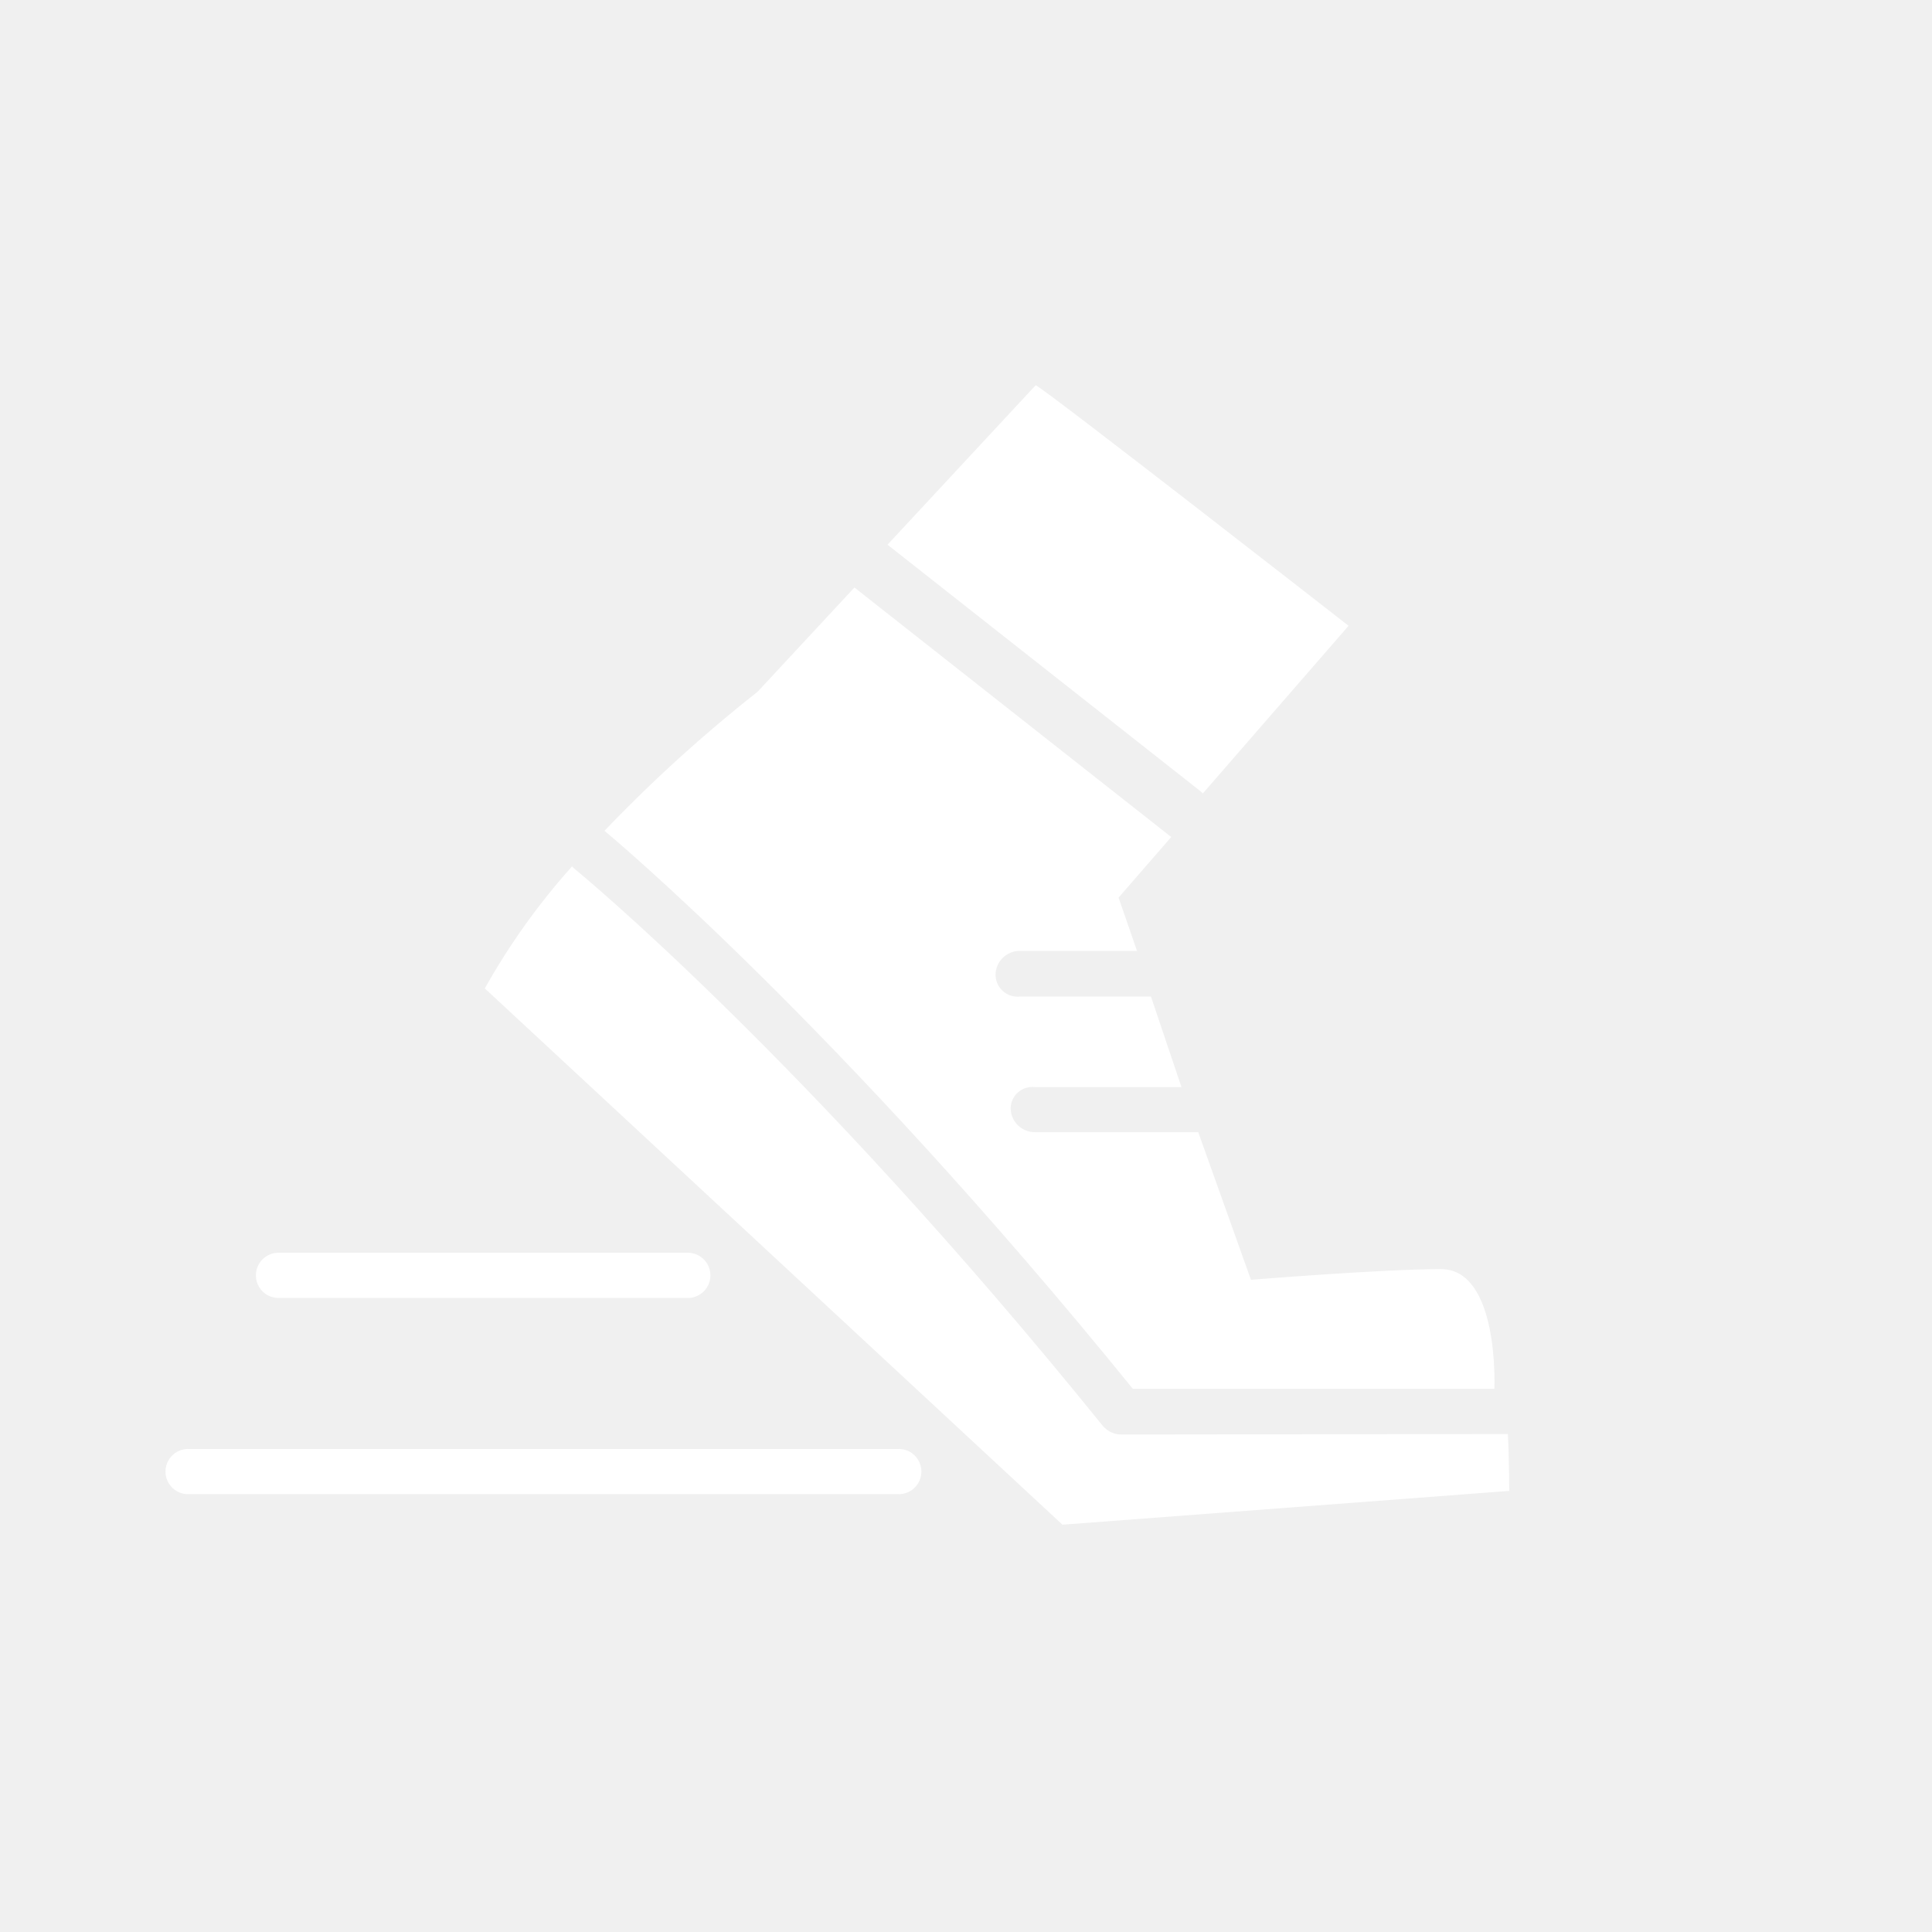
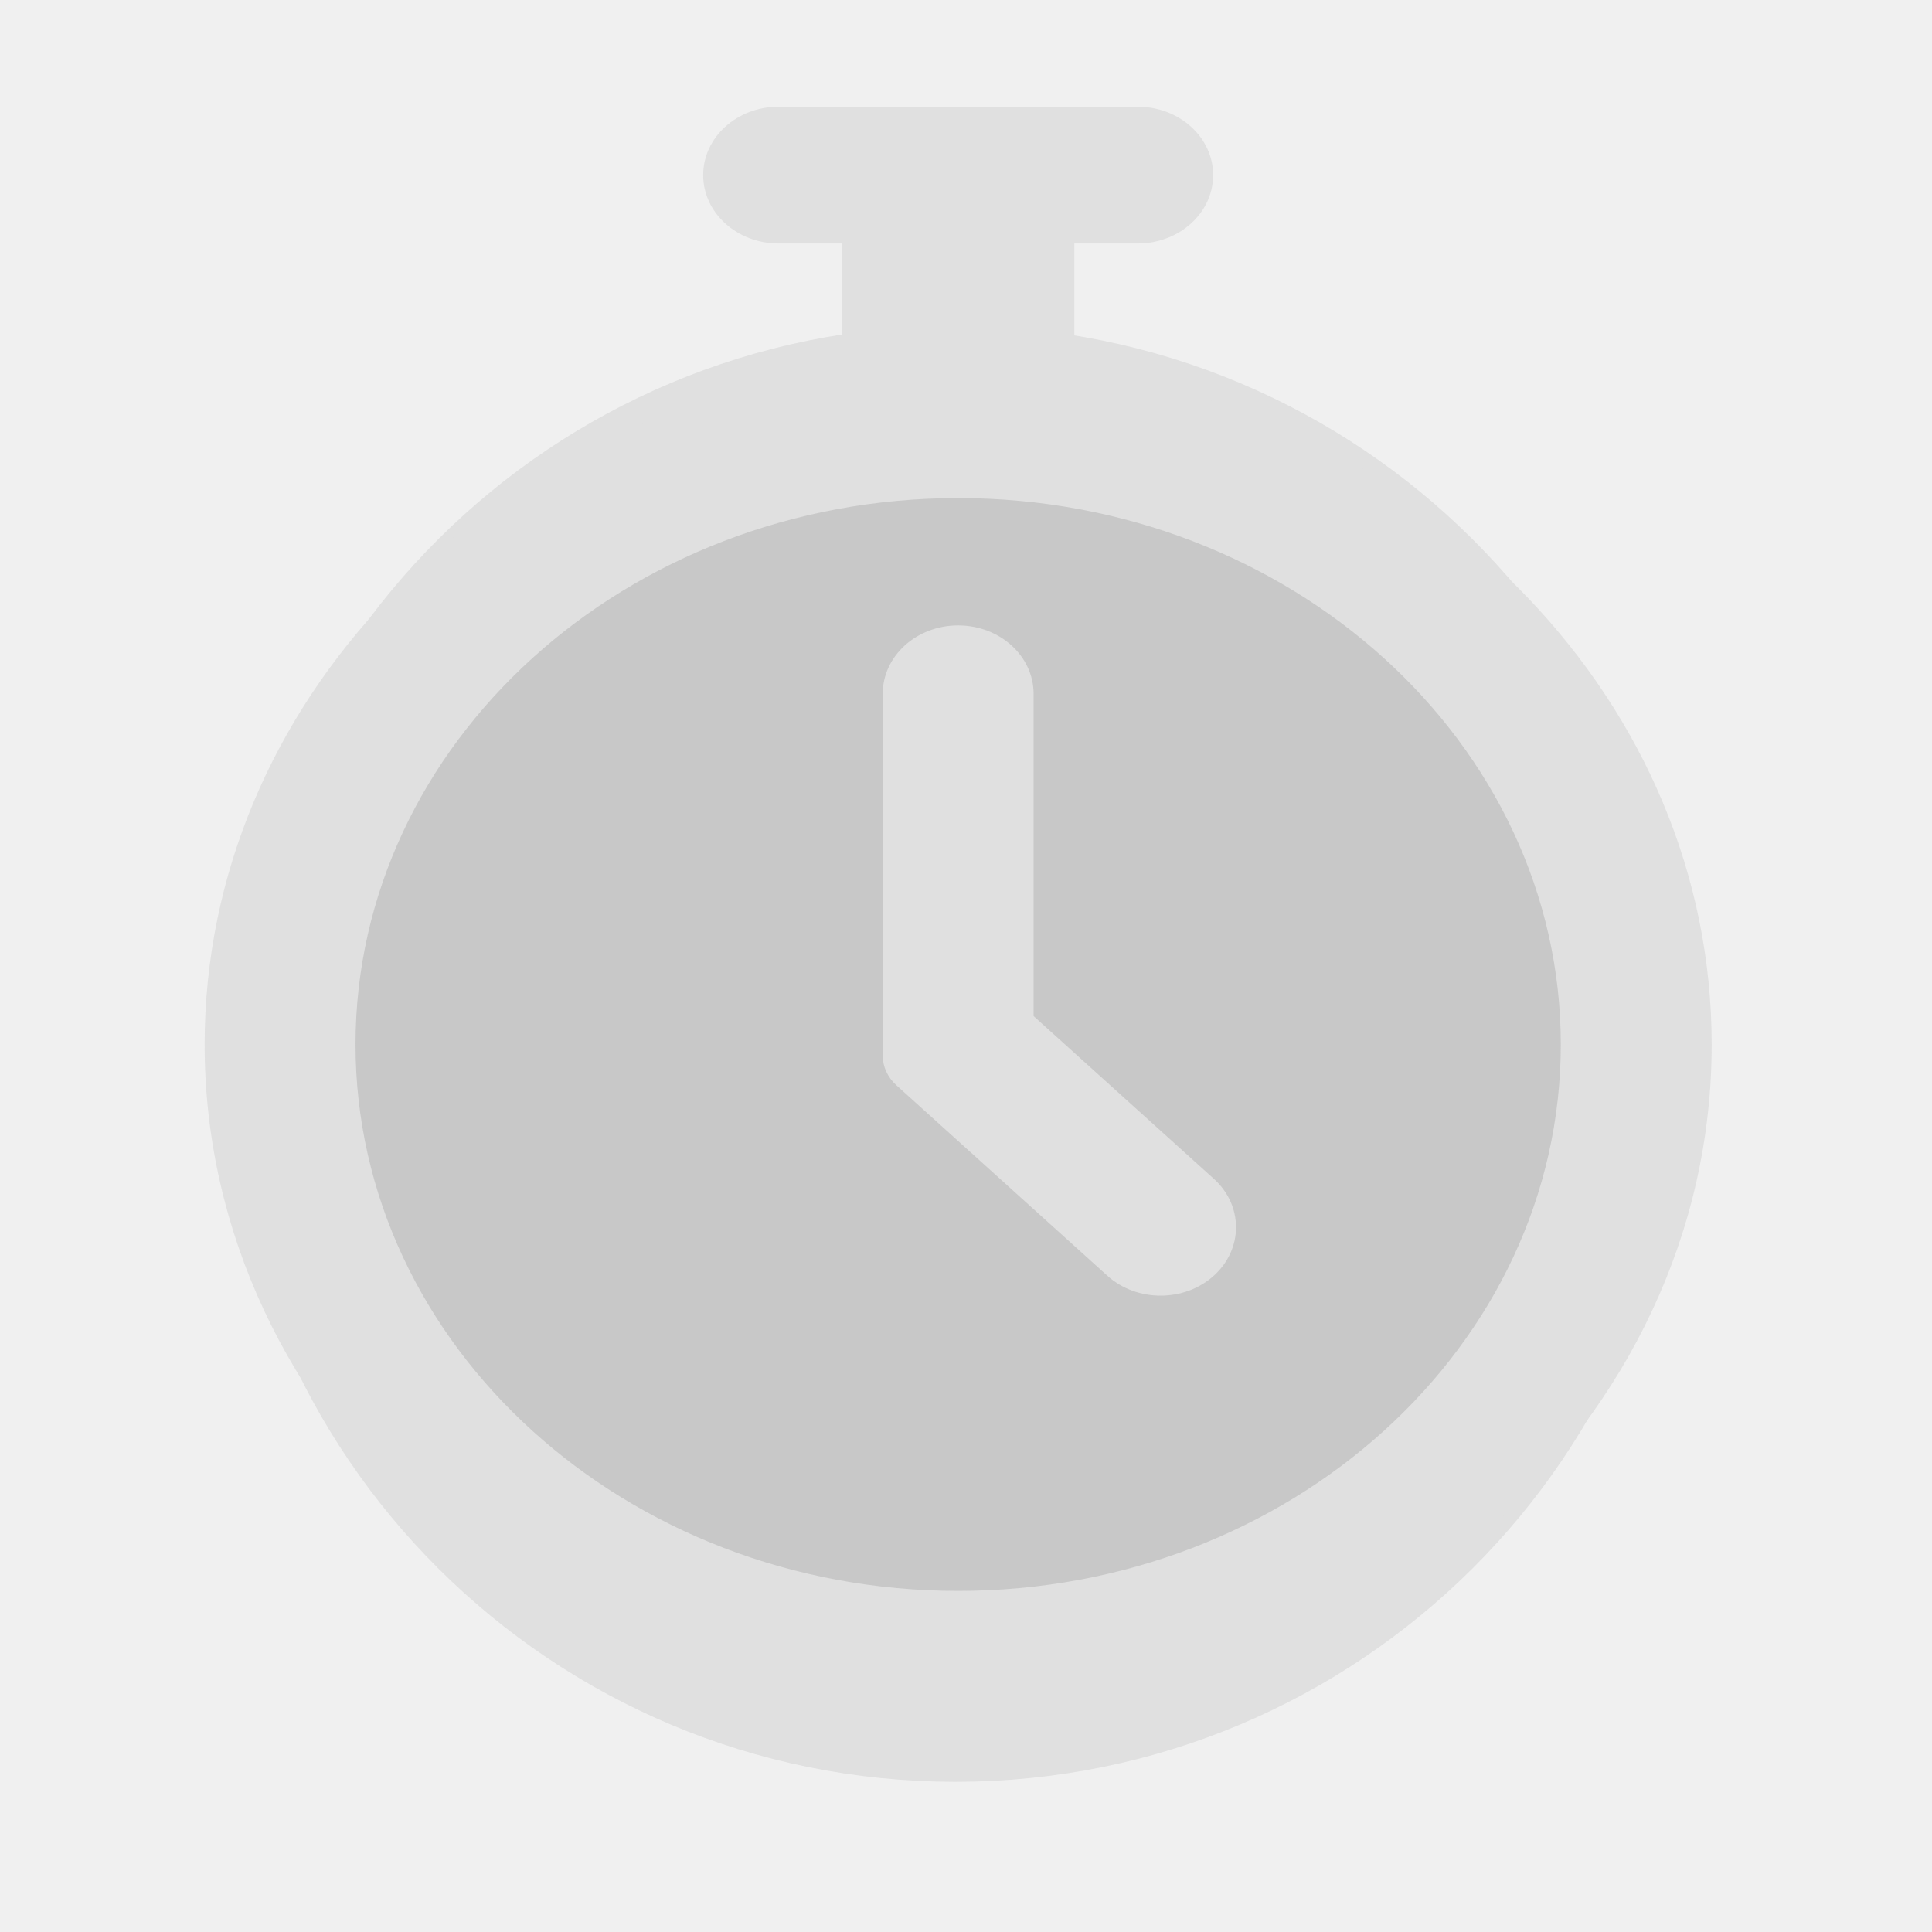
- <svg xmlns="http://www.w3.org/2000/svg" width="128" height="128" viewBox="0 0 128 128">
-   <defs>
-     <style>
-       .cls-1 {
-         fill: #fff;
-         fill-rule: evenodd;
-       }
-     </style>
-   </defs>
-   <path class="cls-1" d="M79.689,52.57l9.657-11.11s-20.2-15.76-20.73-15.937L58.8,36.088l20.732,16.33A1.632,1.632,0,0,1,79.689,52.57ZM75.052,92.012H99.006c0.009-.219.3-7.93-3.544-7.93-3.9,0-12.583.708-12.583,0.708l-3.492-9.78H68.564a1.6,1.6,0,0,1-1.605-1.6,1.432,1.432,0,0,1,1.605-1.386h9.712l-2.022-6-8.69,0A1.455,1.455,0,0,1,65.958,64.6,1.6,1.6,0,0,1,67.563,63h7.768l-1.223-3.531L77.6,55.451c-0.018-.013-0.037-0.022-0.055-0.036L56.638,38.947c-0.01-.008-0.017-0.018-0.027-0.026L50.19,45.833a96.987,96.987,0,0,0-10.142,9.21C40.319,55.263,55.468,67.864,75.052,92.012ZM18.568,85.991H45.451a1.5,1.5,0,1,0,0-2.991H18.568A1.5,1.5,0,1,0,18.568,85.991ZM59.423,96H12.585a1.5,1.5,0,1,0,0,2.99H59.423A1.5,1.5,0,1,0,59.423,96ZM99.9,95.009l-25.611.031a1.606,1.606,0,0,1-1.249-.6c-19.688-24.379-34.872-36.8-35.023-36.919a1.553,1.553,0,0,1-.12-0.119,45.354,45.354,0,0,0-5.777,8.083l38.27,35.53,29.6-2.239S99.987,96.655,99.9,95.009Z" />
+ <svg xmlns="http://www.w3.org/2000/svg" version="1.1" viewBox="0 0 296.228 296.228" enable-background="new 0 0 296.228 296.228" id="svg6199">
+   <defs id="defs6203" />
+   <ellipse style="fill:#2c2c2c;fill-opacity:0.2;stroke:#e0e0e0;stroke-width:14.346;stroke-miterlimit:4;stroke-dasharray:none;stroke-opacity:1" id="path6807" cx="146.488" cy="161.578" rx="104.925" ry="104.452" />
+   <g id="g6197" style="fill:#e0e0e0;fill-opacity:1" transform="matrix(0.9253572,0,0,0.8390359,9.853387,16.35927)">
+     <path d="M 167.364,48.003 V 25 h 10.5 c 6.903,0 12.5,-5.597 12.5,-12.5 0,-6.903 -5.596,-12.5 -12.5,-12.5 h -59.5 c -6.903,0 -12.5,5.597 -12.5,12.5 0,6.903 5.597,12.5 12.5,12.5 h 10.5 V 48.003 C 69.126,57.288 23.26,109.074 23.26,171.373 c 0,68.845 56.01,124.854 124.854,124.854 68.844,0 124.854,-56.01 124.854,-124.854 0,-62.299 -45.866,-114.085 -105.604,-123.37 z m -19.25,223.225 c -55.06,0 -99.854,-44.795 -99.854,-99.854 0,-55.059 44.795,-99.854 99.854,-99.854 55.059,0 99.854,44.795 99.854,99.854 0,55.059 -44.794,99.854 -99.854,99.854 z" id="path6193" style="fill:#e0e0e0;fill-opacity:1" />
+     <path d="m 160.614,166.18 v -58.889 c 0,-6.903 -5.597,-12.5 -12.5,-12.5 -6.903,0 -12.5,5.597 -12.5,12.5 v 66.1 c 0,2.033 0.81,3.982 2.25,5.416 l 34.969,34.822 c 4.893,4.872 12.806,4.854 17.678,-0.037 4.871,-4.892 4.854,-12.807 -0.037,-17.678 z" id="path6195" style="fill:#e0e0e0;fill-opacity:1" />
+   </g>
</svg>
